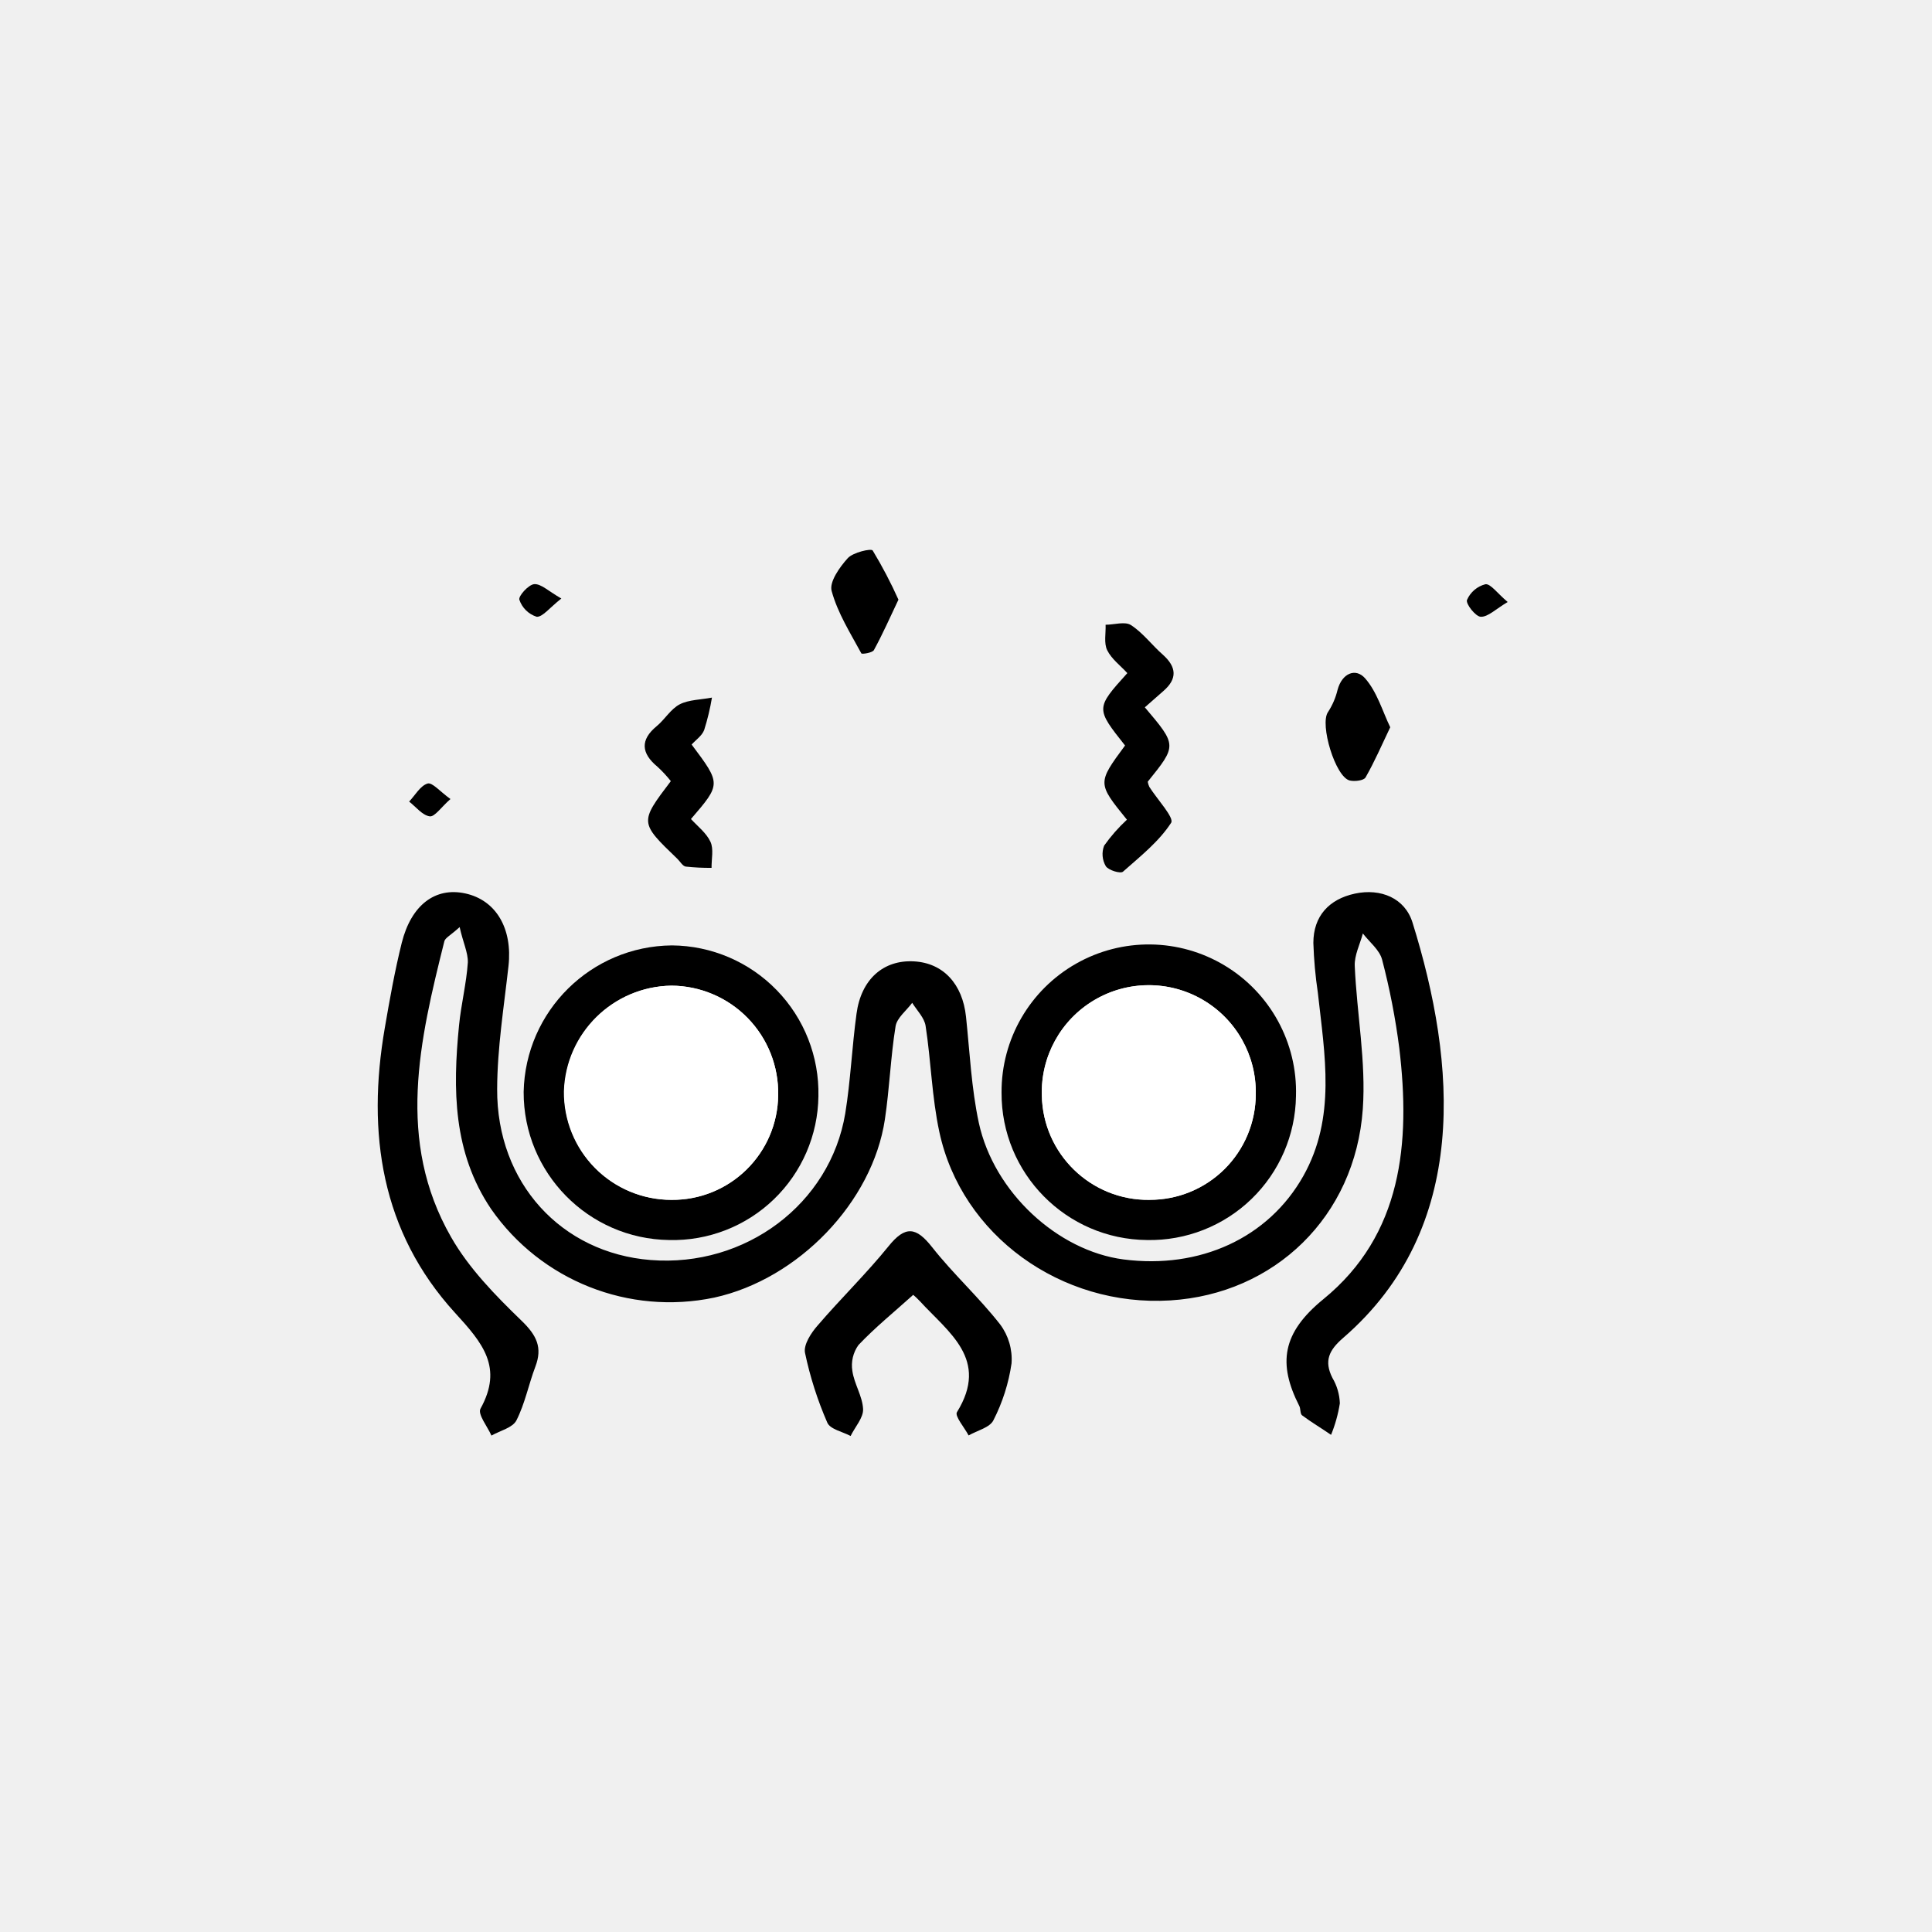
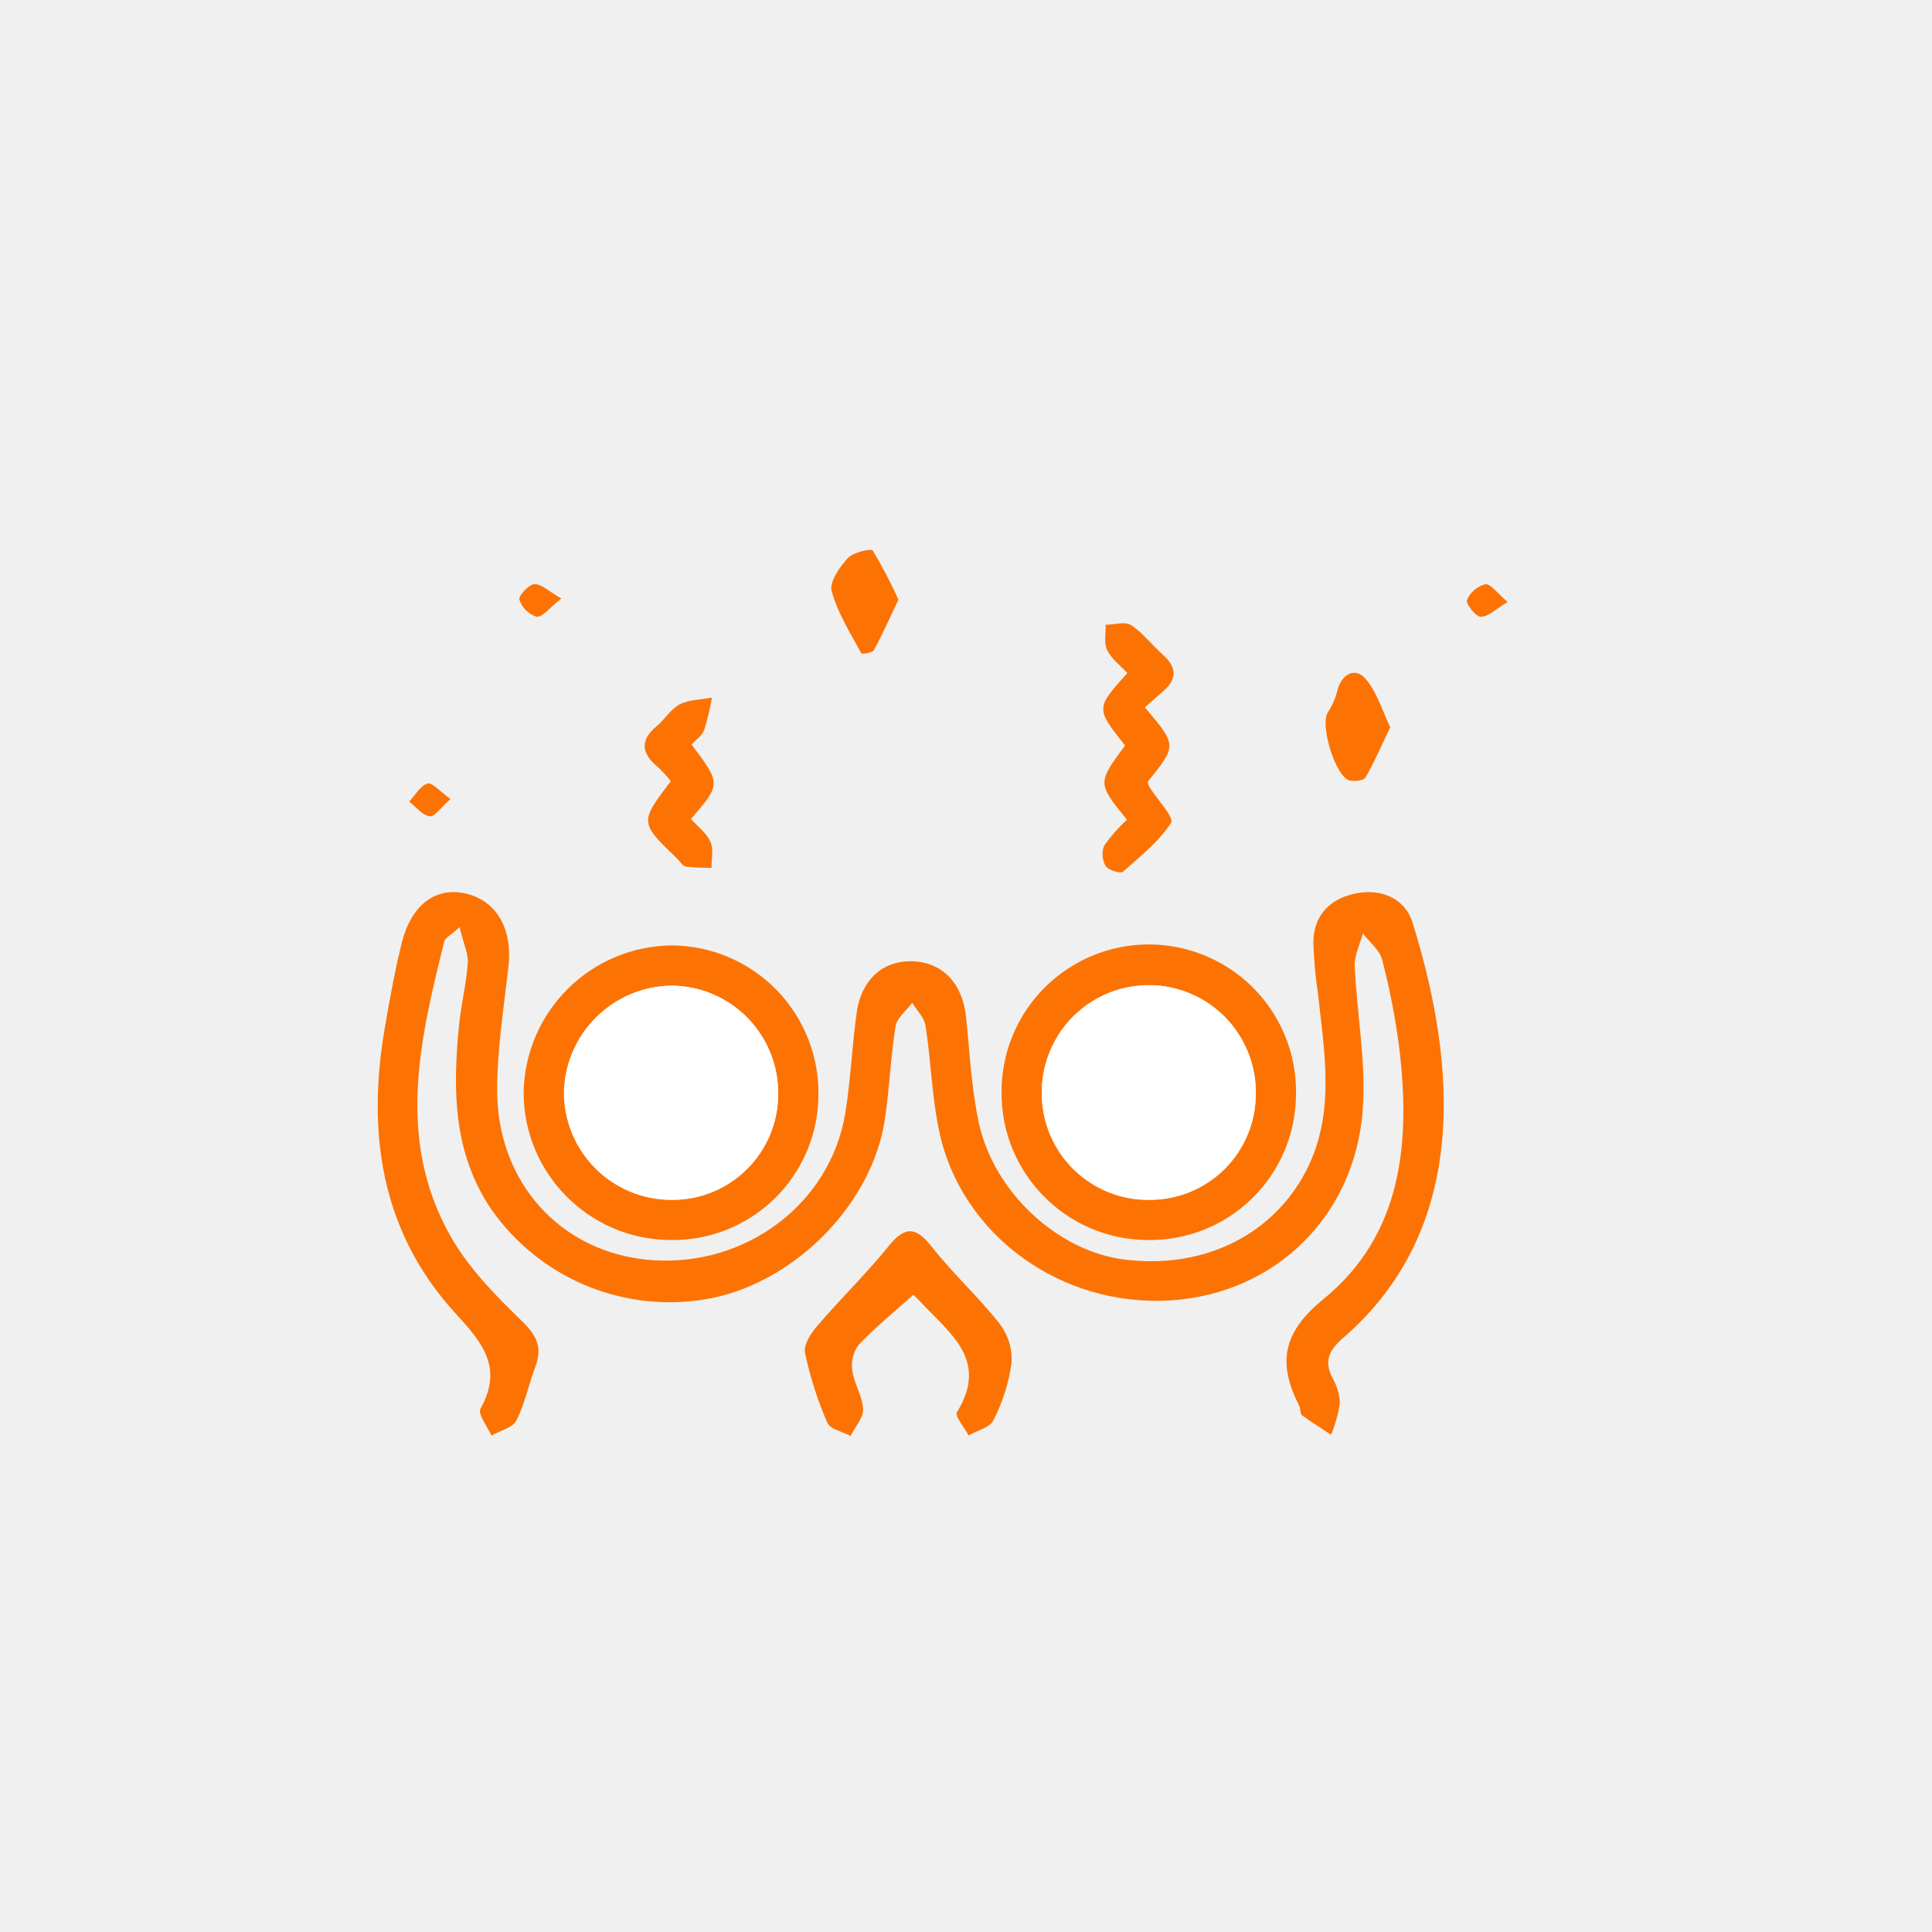
<svg xmlns="http://www.w3.org/2000/svg" id="Layer_1" data-name="Layer 1" viewBox="0 0 288 288">
  <defs>
    <style>.cls-1{fill:#fff;}</style>
  </defs>
-   <path d="M170.66,105.44c4.8,5.67,4.8,5.67.43,11.09a3,3,0,0,0,.24.77c1.16,1.84,3.74,4.59,3.25,5.35-1.82,2.81-4.59,5-7.18,7.29-.38.33-2.16-.21-2.56-.82a3.54,3.54,0,0,1-.25-3.06,24.75,24.75,0,0,1,3.4-3.87c-4.42-5.45-4.42-5.45-.28-11.06-4.39-5.54-4.39-5.54.34-10.79-1-1.1-2.35-2.09-3-3.41-.52-1.05-.19-2.52-.24-3.8,1.28,0,2.88-.53,3.78.05,1.79,1.16,3.14,3,4.75,4.41,2.06,1.84,2.2,3.6.06,5.44C172.54,103.78,171.68,104.54,170.66,105.44Z" />
-   <path d="M100,116.44A18.74,18.74,0,0,0,98,114.29c-2.42-2-2.6-4-.1-6.05,1.21-1,2.09-2.56,3.43-3.25s3.19-.69,4.8-1a35.05,35.05,0,0,1-1.16,4.83c-.32.86-1.25,1.48-1.87,2.17,4.4,5.87,4.4,5.87-.1,11.1,1,1.09,2.3,2.08,2.91,3.4.5,1.09.14,2.57.16,3.88a32.87,32.87,0,0,1-3.85-.19c-.47-.08-.83-.76-1.25-1.16C95.33,122.6,95.33,122.6,100,116.44Z" />
-   <path d="M133.93,89.39c-1.25,2.63-2.35,5.13-3.66,7.52-.22.41-1.8.64-1.87.49-1.62-3-3.53-6-4.43-9.31-.37-1.34,1.19-3.55,2.41-4.89.79-.86,3.48-1.48,3.71-1.14A68.09,68.09,0,0,1,133.93,89.39Z" />
-   <path d="M207.24,108.41c-1.25,2.62-2.33,5.12-3.68,7.48-.27.47-1.61.63-2.35.46-2.16-.51-4.51-8.4-3.25-10.2a10.57,10.57,0,0,0,1.43-3.32c.66-2.47,2.68-3.31,4.09-1.73C205.29,103.15,206.11,106.09,207.24,108.41Z" />
-   <path d="M83.68,89.22C81.92,90.6,80.88,92,80,91.94a4,4,0,0,1-2.58-2.54c-.17-.54,1.36-2.25,2.21-2.32C80.65,87,81.76,88.13,83.68,89.22Z" />
-   <path d="M67.15,119.11c-1.39,1.22-2.35,2.68-3.09,2.58-1.1-.15-2.05-1.41-3.07-2.2.9-.95,1.66-2.36,2.75-2.69C64.43,116.59,65.6,118,67.15,119.11Z" />
-   <path d="M224.75,89.74c-1.81,1.07-2.93,2.23-4,2.2-.77,0-2.27-1.92-2.07-2.5a4.09,4.09,0,0,1,2.75-2.35C222.21,87,223.2,88.44,224.75,89.74Z" />
-   <path d="M68.52,138.2c-1.38,1.25-2.15,1.6-2.28,2.11-3.7,14.79-7.23,29.73,1,44.1,2.65,4.65,6.6,8.69,10.5,12.46,2.26,2.18,3.16,4,2.06,6.87-1,2.64-1.54,5.48-2.82,8-.57,1.1-2.44,1.53-3.72,2.26-.59-1.34-2.07-3.17-1.64-4,3.42-6.17.33-9.8-3.8-14.31-11-12.06-13.17-26.78-10.46-42.45.73-4.25,1.49-8.52,2.53-12.7,1.42-5.65,5-8.33,9.46-7.36,4.62,1,7.07,5.27,6.45,10.82-.68,6.11-1.67,12.22-1.69,18.34-.07,14,9.58,24.45,22.89,25.49,14.11,1.11,26.75-8.34,29-21.85.8-4.91,1-9.92,1.68-14.86.68-5.13,4-8.07,8.58-7.81,4.35.25,7.22,3.36,7.74,8.24.56,5.28.8,10.65,1.91,15.82,2.25,10.38,11.77,19.09,21.56,20.37,11.41,1.48,21.62-3.21,26.81-12.43,4.92-8.75,3.19-18.07,2.17-27.32a64.08,64.08,0,0,1-.67-7.43c0-4,2.34-6.52,6.19-7.35s7.46.67,8.59,4.31c6.53,20.93,8.65,45.51-10.35,61.93-2.09,1.81-2.87,3.41-1.59,5.95a8,8,0,0,1,1.11,3.79,21.28,21.28,0,0,1-1.31,4.7c-1.45-1-2.93-1.87-4.32-2.91-.31-.23-.2-1-.42-1.4-3.21-6.32-2.58-10.88,3.6-15.92,11.75-9.59,13-23.3,11.31-37.41a104.11,104.11,0,0,0-2.56-13.19c-.37-1.45-1.88-2.62-2.87-3.91-.43,1.61-1.28,3.25-1.21,4.85.31,7.12,1.7,14.29,1.2,21.33-1.14,16.06-13.18,27.57-28.71,28.52-16.24,1-31.1-9.69-34.41-25.1-1.12-5.18-1.24-10.56-2.05-15.81-.18-1.22-1.28-2.3-2-3.45-.86,1.16-2.28,2.24-2.48,3.5-.74,4.59-.9,9.27-1.59,13.87-1.85,12.36-12.93,23.83-25.43,26.57a32.42,32.42,0,0,1-33.27-13.2c-5.69-8.43-5.73-17.84-4.78-27.4.31-3.14,1.1-6.23,1.31-9.37C69.78,142,69,140.42,68.52,138.2Z" />
-   <path d="M99.76,184.85a22,22,0,0,1-21.7-22.08,22.3,22.3,0,0,1,22.1-21.84A22,22,0,0,1,122,163.41,21.71,21.71,0,0,1,99.76,184.85ZM116,163.24a16,16,0,0,0-15.88-16.31,16.25,16.25,0,0,0-16,15.75,16,16,0,0,0,16,16.18A15.76,15.76,0,0,0,116,163.24Z" />
-   <path d="M171,184.85a21.88,21.88,0,0,1-21.7-22,21.95,21.95,0,1,1,43.89.54A21.77,21.77,0,0,1,171,184.85Zm.35-6a15.77,15.77,0,0,0,15.84-15.74,15.95,15.95,0,1,0-31.89.17A15.85,15.85,0,0,0,171.36,178.86Z" />
-   <path d="M136.22,192.94c-2.94,2.65-5.77,4.94-8.25,7.56a5.21,5.21,0,0,0-.91,3.86c.27,1.94,1.52,3.78,1.6,5.7.05,1.29-1.19,2.63-1.86,4-1.2-.64-3.06-1-3.48-2A53.59,53.59,0,0,1,120,201.66c-.24-1.21.93-3,1.89-4.08,3.43-4,7.24-7.7,10.55-11.79,2.51-3.12,4.12-2.92,6.52.14,3.15,4,7,7.49,10.13,11.5a8.68,8.68,0,0,1,1.7,5.8,27.09,27.09,0,0,1-2.7,8.48c-.53,1.1-2.42,1.53-3.7,2.27-.62-1.18-2.1-2.89-1.74-3.47,4.87-7.87-1.26-11.88-5.54-16.56a12.88,12.88,0,0,0-1.06-1C136,192.83,135.78,192.85,136.22,192.94Z" />
-   <path class="cls-1" d="M116,163.24a15.76,15.76,0,0,1-15.94,15.62,16,16,0,0,1-16-16.18,16.25,16.25,0,0,1,16-15.75A16,16,0,0,1,116,163.24Z" />
-   <path class="cls-1" d="M171.36,178.86a15.85,15.85,0,0,1-16.05-15.57,15.95,15.95,0,1,1,31.89-.17A15.77,15.77,0,0,1,171.36,178.86Z" />
+   <path fill="RGB(252,115,3)" d="M170.66,105.44c4.8,5.67,4.8,5.67.43,11.09a3,3,0,0,0,.24.77c1.16,1.84,3.74,4.59,3.25,5.35-1.82,2.81-4.59,5-7.18,7.29-.38.33-2.16-.21-2.56-.82a3.54,3.54,0,0,1-.25-3.06,24.75,24.75,0,0,1,3.4-3.87c-4.42-5.45-4.42-5.45-.28-11.06-4.39-5.54-4.39-5.54.34-10.79-1-1.1-2.35-2.09-3-3.41-.52-1.05-.19-2.52-.24-3.8,1.28,0,2.88-.53,3.78.05,1.79,1.16,3.14,3,4.75,4.41,2.06,1.84,2.2,3.6.06,5.44C172.54,103.78,171.68,104.54,170.66,105.44Z" />
+   <path fill="RGB(252,115,3)" d="M100,116.44A18.74,18.74,0,0,0,98,114.29c-2.42-2-2.6-4-.1-6.05,1.21-1,2.09-2.56,3.43-3.25s3.19-.69,4.8-1a35.05,35.05,0,0,1-1.16,4.83c-.32.86-1.25,1.48-1.87,2.17,4.4,5.87,4.4,5.87-.1,11.1,1,1.09,2.3,2.08,2.91,3.4.5,1.09.14,2.57.16,3.88a32.87,32.87,0,0,1-3.85-.19c-.47-.08-.83-.76-1.25-1.16C95.33,122.6,95.33,122.6,100,116.44Z" />
+   <path fill="RGB(252,115,3)" d="M133.93,89.39c-1.25,2.63-2.35,5.13-3.66,7.52-.22.41-1.8.64-1.87.49-1.62-3-3.53-6-4.43-9.31-.37-1.34,1.19-3.55,2.41-4.89.79-.86,3.48-1.48,3.71-1.14A68.09,68.09,0,0,1,133.93,89.39Z" />
+   <path fill="RGB(252,115,3)" d="M207.24,108.41c-1.25,2.62-2.33,5.12-3.68,7.48-.27.47-1.61.63-2.35.46-2.16-.51-4.51-8.4-3.25-10.2a10.57,10.57,0,0,0,1.43-3.32c.66-2.47,2.68-3.31,4.09-1.73C205.29,103.15,206.11,106.09,207.24,108.41Z" />
+   <path fill="RGB(252,115,3)" d="M83.68,89.22C81.92,90.6,80.88,92,80,91.94a4,4,0,0,1-2.58-2.54c-.17-.54,1.36-2.25,2.21-2.32C80.65,87,81.76,88.13,83.68,89.22Z" />
+   <path fill="RGB(252,115,3)" d="M67.15,119.11c-1.39,1.22-2.35,2.68-3.09,2.58-1.1-.15-2.05-1.41-3.07-2.2.9-.95,1.66-2.36,2.75-2.69C64.43,116.59,65.6,118,67.15,119.11Z" />
+   <path fill="RGB(252,115,3)" d="M224.75,89.74c-1.81,1.07-2.93,2.23-4,2.2-.77,0-2.27-1.92-2.07-2.5a4.09,4.09,0,0,1,2.75-2.35C222.21,87,223.2,88.44,224.75,89.74Z" />
+   <path fill="RGB(252,115,3)" d="M68.52,138.2c-1.38,1.25-2.15,1.6-2.28,2.11-3.7,14.79-7.23,29.73,1,44.1,2.65,4.65,6.6,8.69,10.5,12.46,2.26,2.18,3.16,4,2.06,6.87-1,2.64-1.54,5.48-2.82,8-.57,1.1-2.44,1.53-3.72,2.26-.59-1.34-2.07-3.17-1.64-4,3.42-6.17.33-9.8-3.8-14.31-11-12.06-13.17-26.78-10.46-42.45.73-4.25,1.49-8.52,2.53-12.7,1.42-5.65,5-8.33,9.46-7.36,4.62,1,7.07,5.27,6.45,10.82-.68,6.11-1.67,12.22-1.69,18.34-.07,14,9.58,24.45,22.89,25.49,14.11,1.11,26.75-8.34,29-21.85.8-4.91,1-9.92,1.68-14.86.68-5.13,4-8.07,8.58-7.81,4.35.25,7.22,3.36,7.74,8.24.56,5.28.8,10.65,1.91,15.82,2.25,10.38,11.77,19.09,21.56,20.37,11.41,1.48,21.62-3.21,26.81-12.43,4.92-8.75,3.19-18.07,2.17-27.32a64.08,64.08,0,0,1-.67-7.43c0-4,2.34-6.52,6.19-7.35s7.46.67,8.59,4.31c6.53,20.93,8.65,45.51-10.35,61.93-2.09,1.81-2.87,3.41-1.59,5.95a8,8,0,0,1,1.11,3.79,21.28,21.28,0,0,1-1.31,4.7c-1.45-1-2.93-1.87-4.32-2.91-.31-.23-.2-1-.42-1.4-3.21-6.32-2.58-10.88,3.6-15.92,11.75-9.59,13-23.3,11.31-37.41a104.11,104.11,0,0,0-2.56-13.19c-.37-1.45-1.88-2.62-2.87-3.91-.43,1.61-1.28,3.25-1.21,4.85.31,7.12,1.7,14.29,1.2,21.33-1.14,16.06-13.18,27.57-28.71,28.52-16.24,1-31.1-9.69-34.41-25.1-1.12-5.18-1.24-10.56-2.05-15.81-.18-1.22-1.28-2.3-2-3.45-.86,1.16-2.28,2.24-2.48,3.5-.74,4.59-.9,9.27-1.59,13.87-1.85,12.36-12.93,23.83-25.43,26.57a32.42,32.42,0,0,1-33.27-13.2c-5.69-8.43-5.73-17.84-4.78-27.4.31-3.14,1.1-6.23,1.31-9.37C69.78,142,69,140.42,68.52,138.2Z" />
+   <path fill="RGB(252,115,3)" d="M99.76,184.85a22,22,0,0,1-21.7-22.08,22.3,22.3,0,0,1,22.1-21.84A22,22,0,0,1,122,163.41,21.71,21.71,0,0,1,99.76,184.85ZM116,163.24a16,16,0,0,0-15.88-16.31,16.25,16.25,0,0,0-16,15.75,16,16,0,0,0,16,16.18A15.76,15.76,0,0,0,116,163.24Z" />
+   <path fill="RGB(252,115,3)" d="M171,184.85a21.88,21.88,0,0,1-21.7-22,21.95,21.95,0,1,1,43.89.54A21.77,21.77,0,0,1,171,184.85Zm.35-6a15.77,15.77,0,0,0,15.84-15.74,15.95,15.95,0,1,0-31.89.17A15.85,15.85,0,0,0,171.36,178.86Z" />
+   <path fill="RGB(252,115,3)" d="M136.22,192.94c-2.94,2.65-5.77,4.94-8.25,7.56a5.21,5.21,0,0,0-.91,3.86c.27,1.94,1.52,3.78,1.6,5.7.05,1.29-1.19,2.63-1.86,4-1.2-.64-3.06-1-3.48-2A53.59,53.59,0,0,1,120,201.66c-.24-1.21.93-3,1.89-4.08,3.43-4,7.24-7.7,10.55-11.79,2.51-3.12,4.12-2.92,6.52.14,3.15,4,7,7.49,10.13,11.5a8.68,8.68,0,0,1,1.7,5.8,27.09,27.09,0,0,1-2.7,8.48c-.53,1.1-2.42,1.53-3.7,2.27-.62-1.18-2.1-2.89-1.74-3.47,4.87-7.87-1.26-11.88-5.54-16.56a12.88,12.88,0,0,0-1.06-1C136,192.83,135.78,192.85,136.22,192.94Z" />
+   <path fill="RGB(252,115,3)" class="cls-1" d="M116,163.24a15.76,15.76,0,0,1-15.94,15.62,16,16,0,0,1-16-16.18,16.25,16.25,0,0,1,16-15.75A16,16,0,0,1,116,163.24Z" />
+   <path fill="RGB(252,115,3)" class="cls-1" d="M171.36,178.86a15.85,15.85,0,0,1-16.05-15.57,15.95,15.95,0,1,1,31.89-.17A15.77,15.77,0,0,1,171.36,178.86Z" />
</svg>
